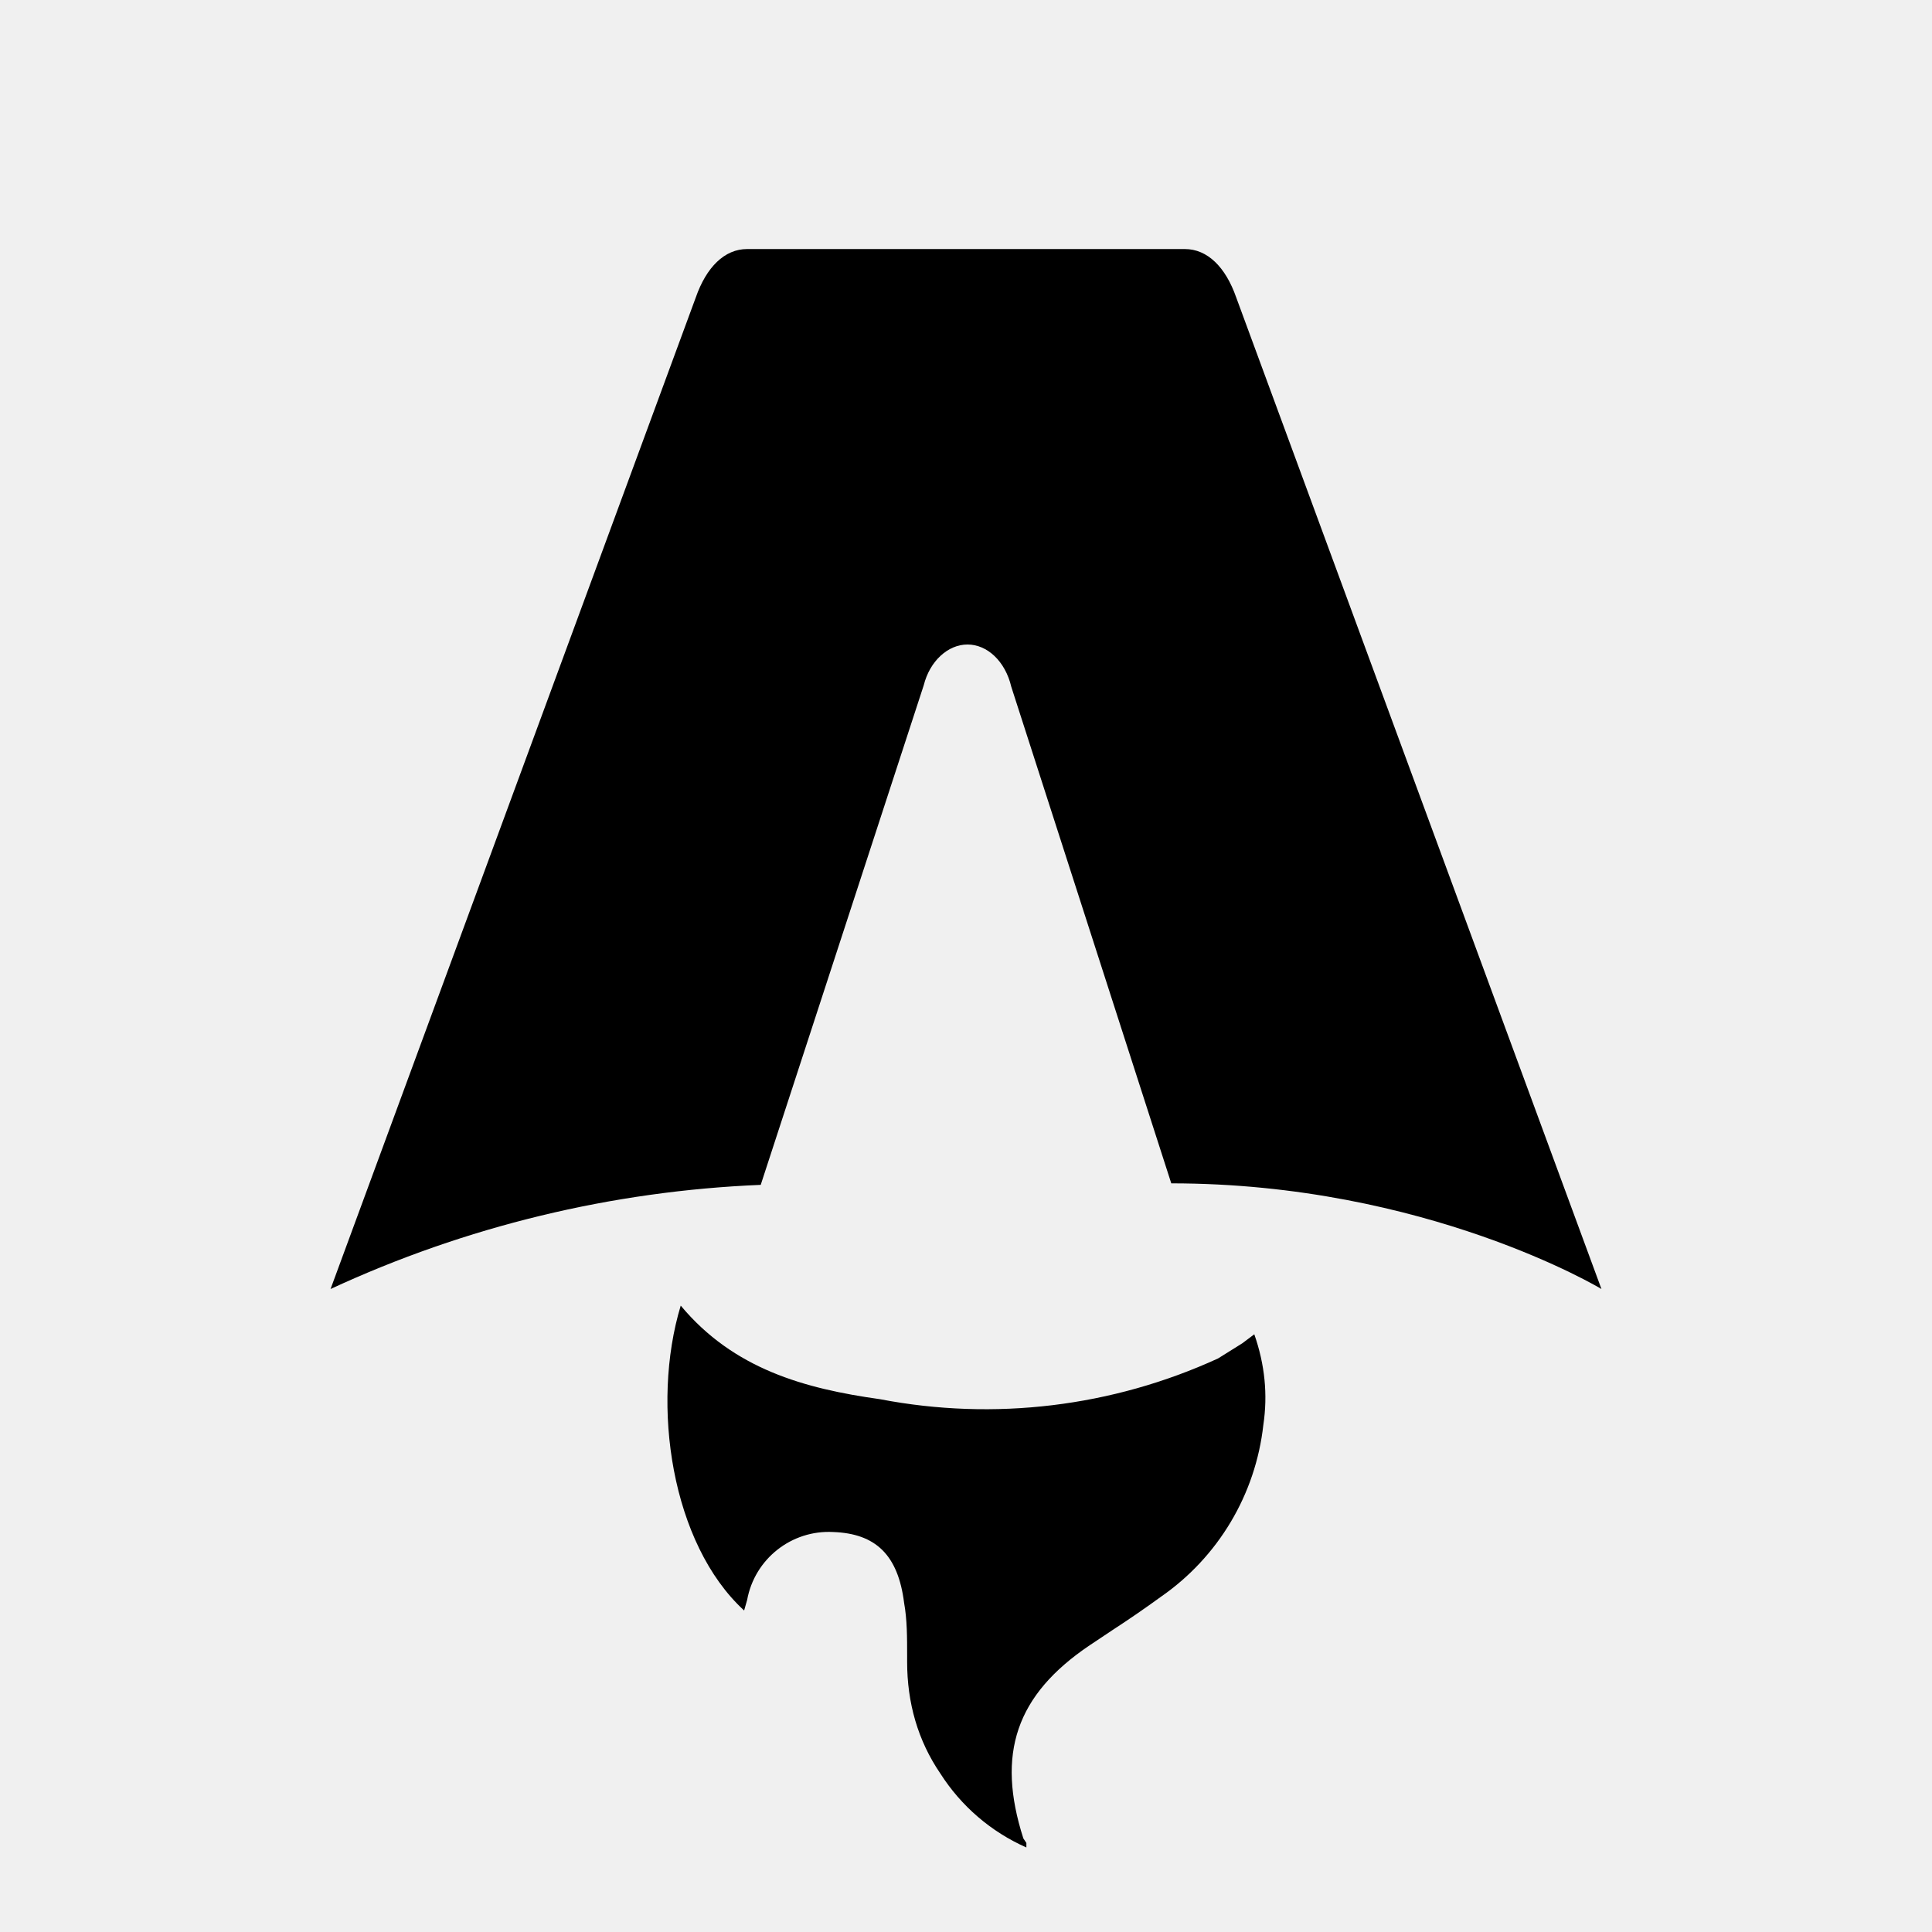
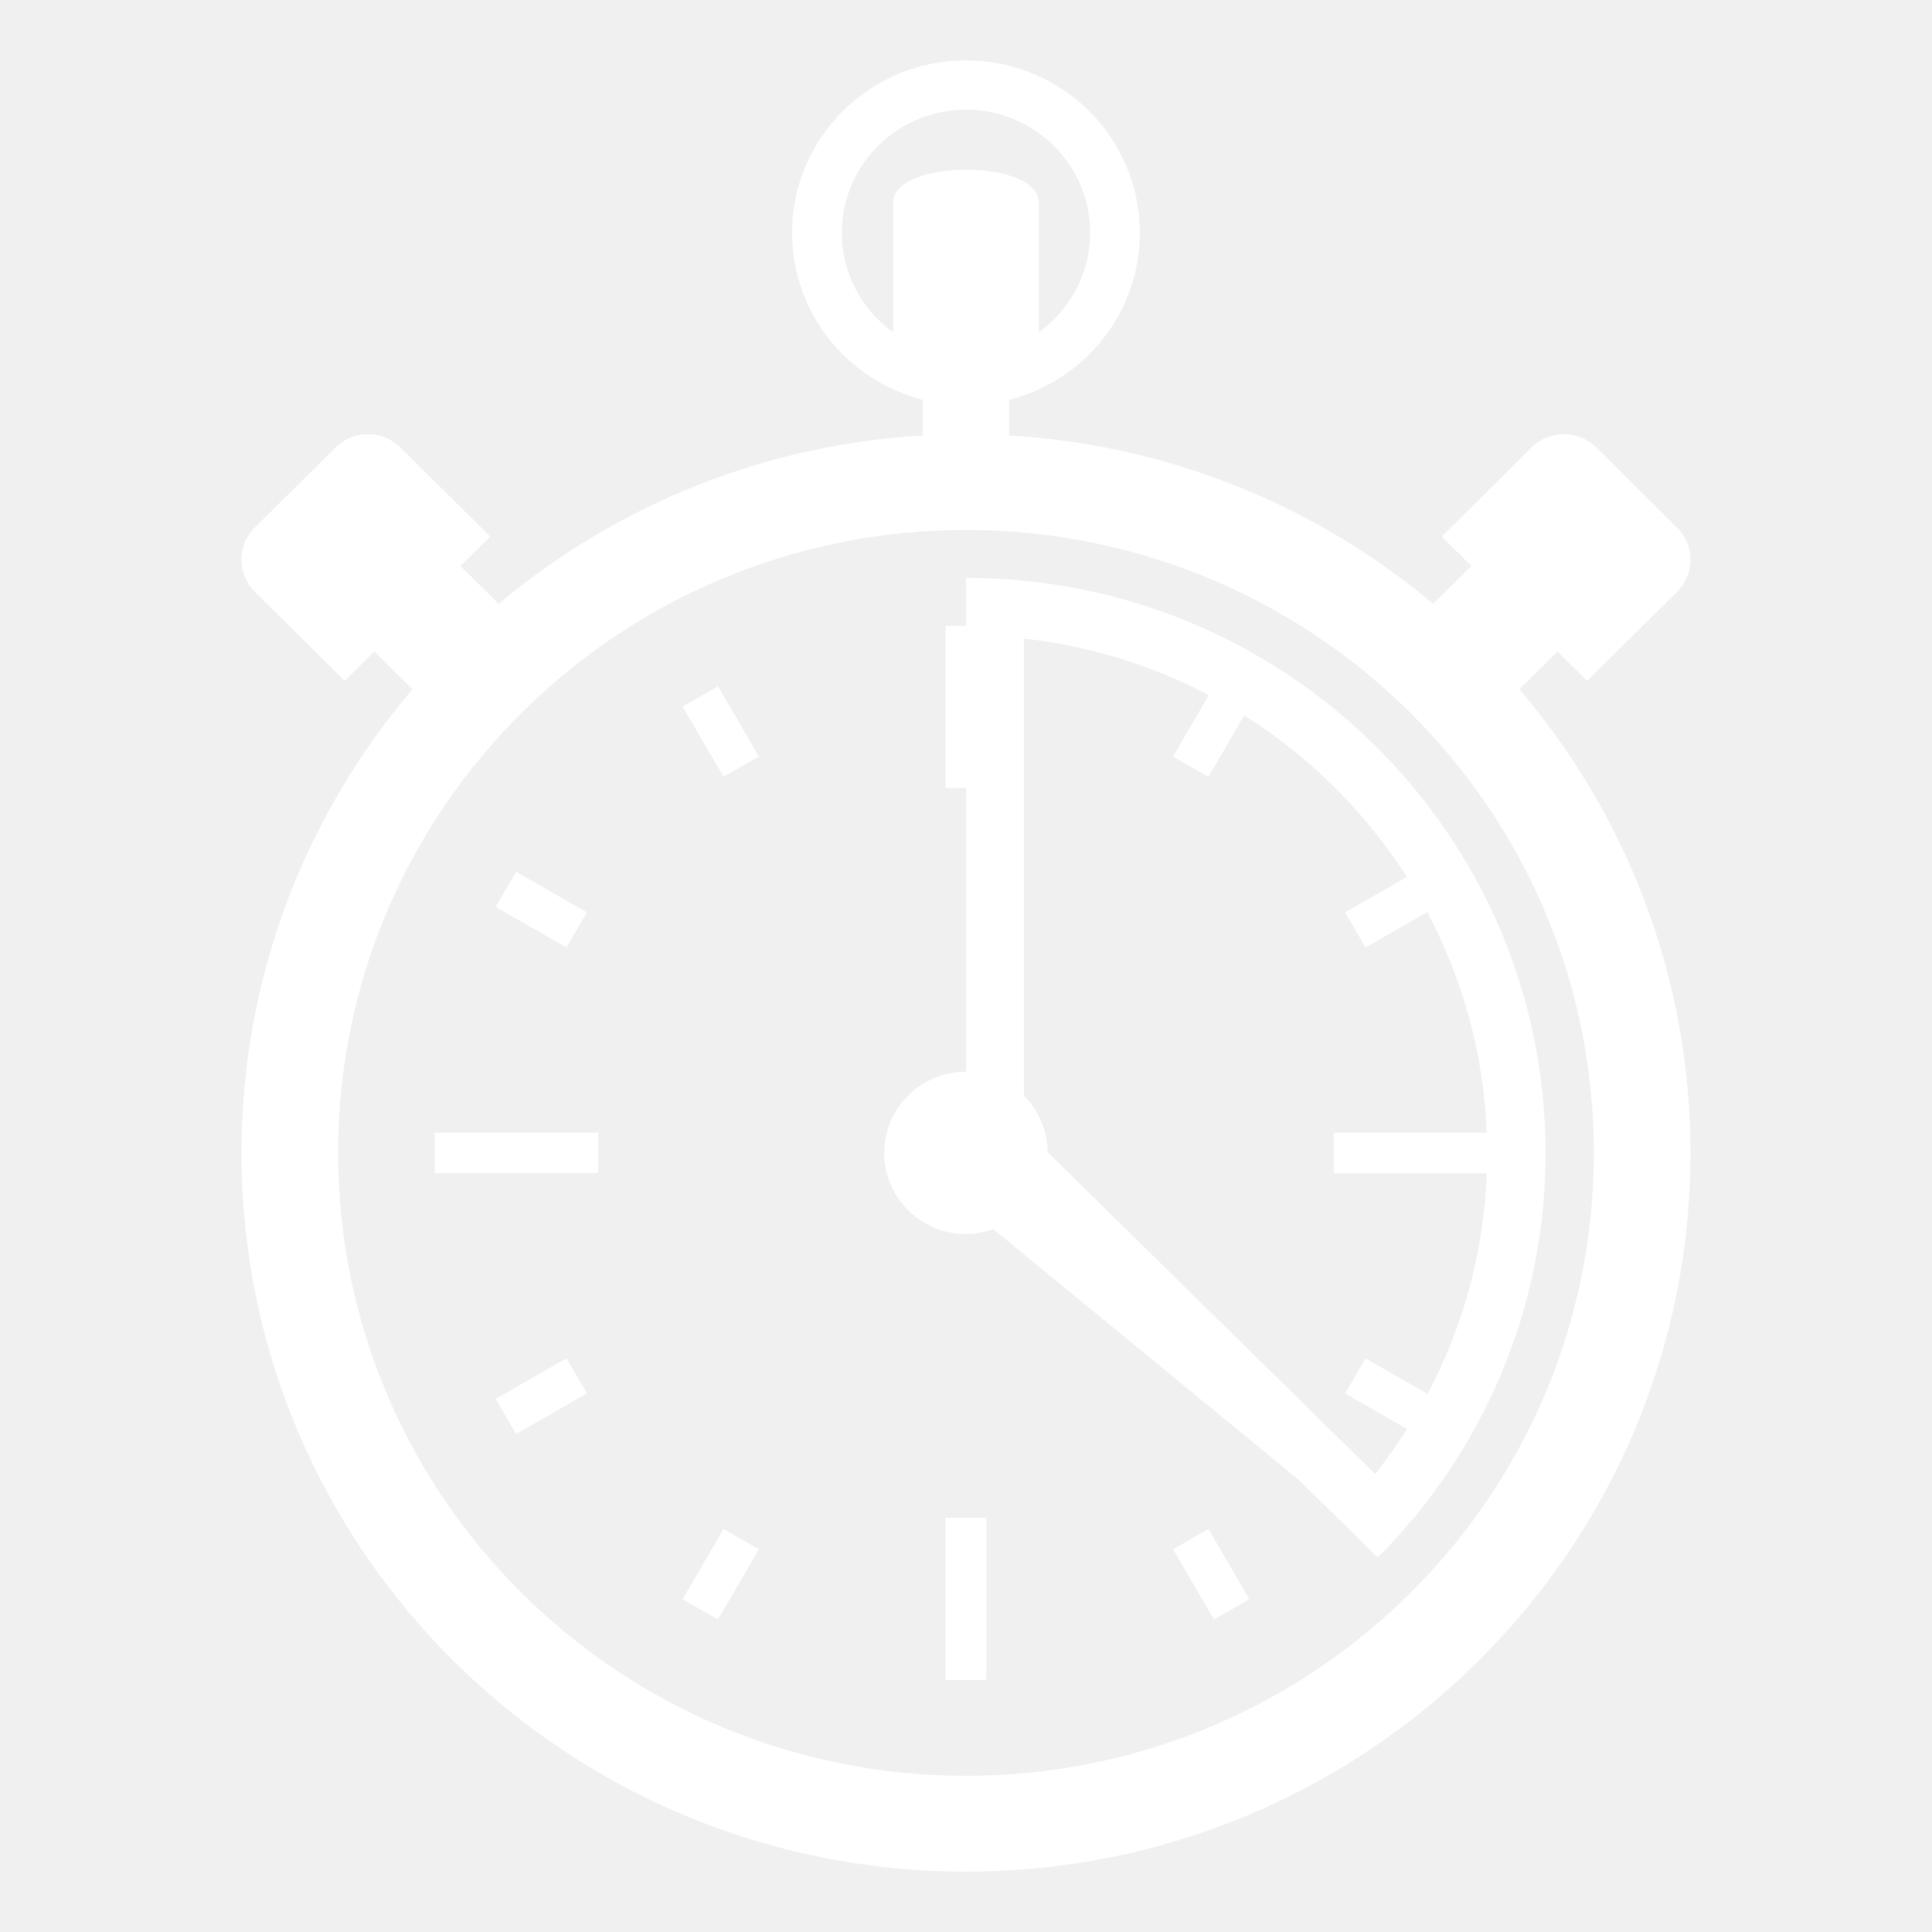
- <svg xmlns="http://www.w3.org/2000/svg" fill="none" viewBox="0 0 128 128">
-   <path d="M50.4 78.5a75.1 75.1 0 0 0-28.5 6.9l24.2-65.7c.7-2 1.9-3.2 3.4-3.2h29c1.5 0 2.7 1.2 3.4 3.2l24.2 65.7s-11.6-7-28.5-7L67 45.5c-.4-1.7-1.6-2.8-2.9-2.8-1.3 0-2.5 1.1-2.9 2.7L50.4 78.5Zm-1.1 28.2Zm-4.2-20.2c-2 6.6-.6 15.8 4.2 20.2a17.5 17.5 0 0 1 .2-.7 5.5 5.5 0 0 1 5.7-4.5c2.8.1 4.3 1.5 4.7 4.7.2 1.1.2 2.3.2 3.5v.4c0 2.7.7 5.2 2.2 7.4a13 13 0 0 0 5.7 4.9v-.3l-.2-.3c-1.8-5.6-.5-9.5 4.4-12.8l1.5-1a73 73 0 0 0 3.2-2.2 16 16 0 0 0 6.8-11.4c.3-2 .1-4-.6-6l-.8.6-1.6 1a37 37 0 0 1-22.4 2.7c-5-.7-9.7-2-13.2-6.2Z" />
-   <style>
-         path { fill: #000; }
-         @media (prefers-color-scheme: dark) {
-             path { fill: #FFF; }
-         }
-     </style>
+ <svg xmlns="http://www.w3.org/2000/svg" width="64" height="64" viewBox="0 0 64 64">
+   <path fill="#fff" d="m50.332 22.833l1.264-1.254l.984.976l2.976-2.952a1.495 1.495 0 0 0 0-2.125l-2.679-2.656a1.522 1.522 0 0 0-2.141 0l-2.977 2.952l.984.976l-1.264 1.253a23.992 23.992 0 0 0-14.053-5.576v-1.182c2.488-.631 4.332-2.864 4.332-5.53C37.76 4.558 35.181 2 32 2c-3.182 0-5.761 2.558-5.761 5.714c0 2.667 1.843 4.898 4.332 5.53v1.182a23.99 23.99 0 0 0-14.053 5.577l-1.264-1.254l.982-.976l-2.976-2.952a1.523 1.523 0 0 0-2.141 0l-2.678 2.656a1.494 1.494 0 0 0 0 2.125l2.977 2.954l.983-.977l1.263 1.254C10.134 26.98 8 32.337 8 38.19C8 51.342 18.746 62 32 62s24-10.658 24-23.81c0-5.853-2.135-11.211-5.668-15.357M29.586 6.712v4.294a4.054 4.054 0 0 1-1.701-3.292c0-2.254 1.843-4.081 4.115-4.081c2.271 0 4.113 1.827 4.113 4.081c0 1.357-.674 2.55-1.701 3.292l.001-4.294c0-1.455-4.826-1.455-4.827 0M32 58.826c-11.487 0-20.8-9.238-20.8-20.636c0-11.396 9.313-20.634 20.8-20.634c11.486 0 20.799 9.239 20.799 20.634c0 11.398-9.313 20.636-20.799 20.636" />
+   <path fill="#fff" d="M32 19.143v1.588h-.677v5.372H32v9.4c-1.496 0-2.709 1.202-2.709 2.687s1.213 2.688 2.709 2.688c.316 0 .617-.064.9-.164l10.122 8.307l-.001-.002l2.619 2.575c3.437-3.441 5.559-8.177 5.559-13.404c0-10.518-8.596-19.047-19.199-19.047m13.553 29.685l-10.848-10.66a2.666 2.666 0 0 0-.785-1.871V21.153c2.189.241 4.256.894 6.123 1.873l-1.185 2.035l1.172.671l1.185-2.032a17.332 17.332 0 0 1 5.39 5.35l-2.047 1.173l.677 1.163l2.045-1.169a16.927 16.927 0 0 1 1.969 7.306h-5.064v1.34h5.067a16.927 16.927 0 0 1-1.962 7.313l-2.055-1.178l-.677 1.163l2.051 1.176c-.328.51-.672 1.012-1.056 1.491m-14.23 1.451h1.353v5.372h-1.353zM14.399 37.521h5.416v1.34h-5.416zm8.214-14.115l1.354 2.325l1.173-.671l-1.354-2.325zm-3.172 6.816l-2.345-1.343l-.677 1.164l2.345 1.344zM16.419 46.34l.677 1.164l2.345-1.345l-.677-1.163zm6.193 6.637l1.173.671l1.354-2.327l-1.172-.672zm16.247-1.656l1.354 2.327l1.174-.671l-1.356-2.328z" />
</svg>
